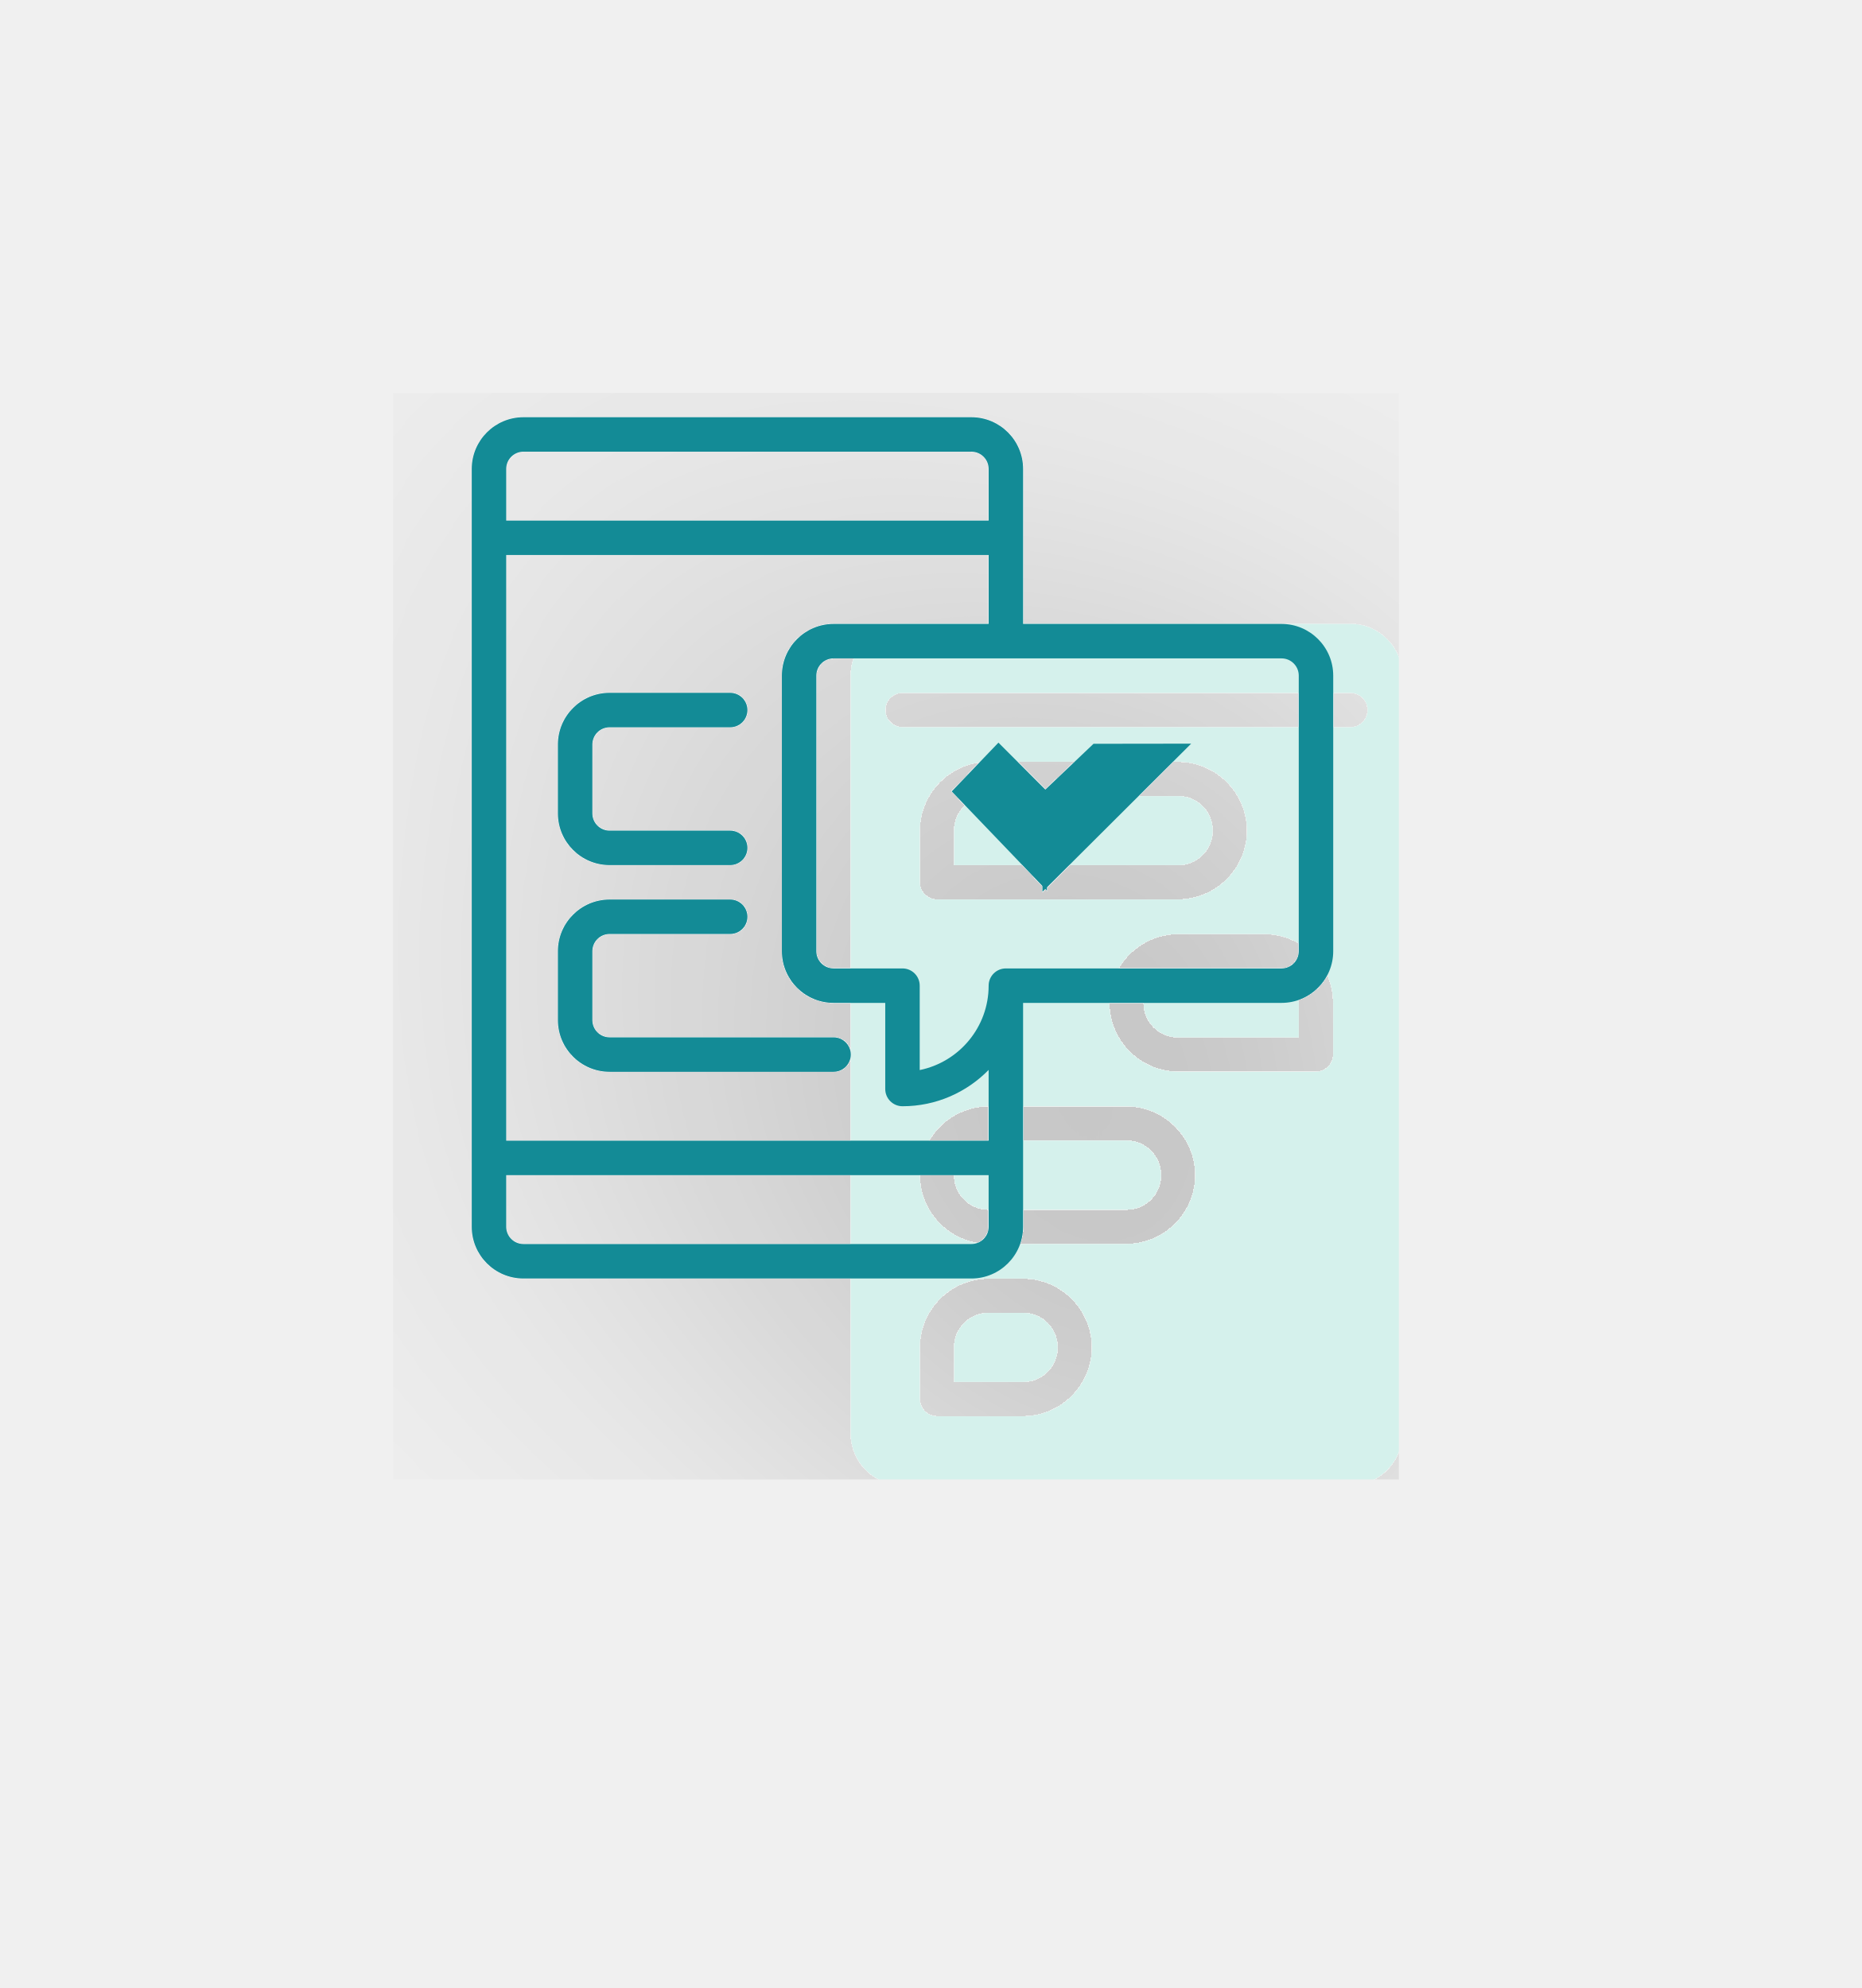
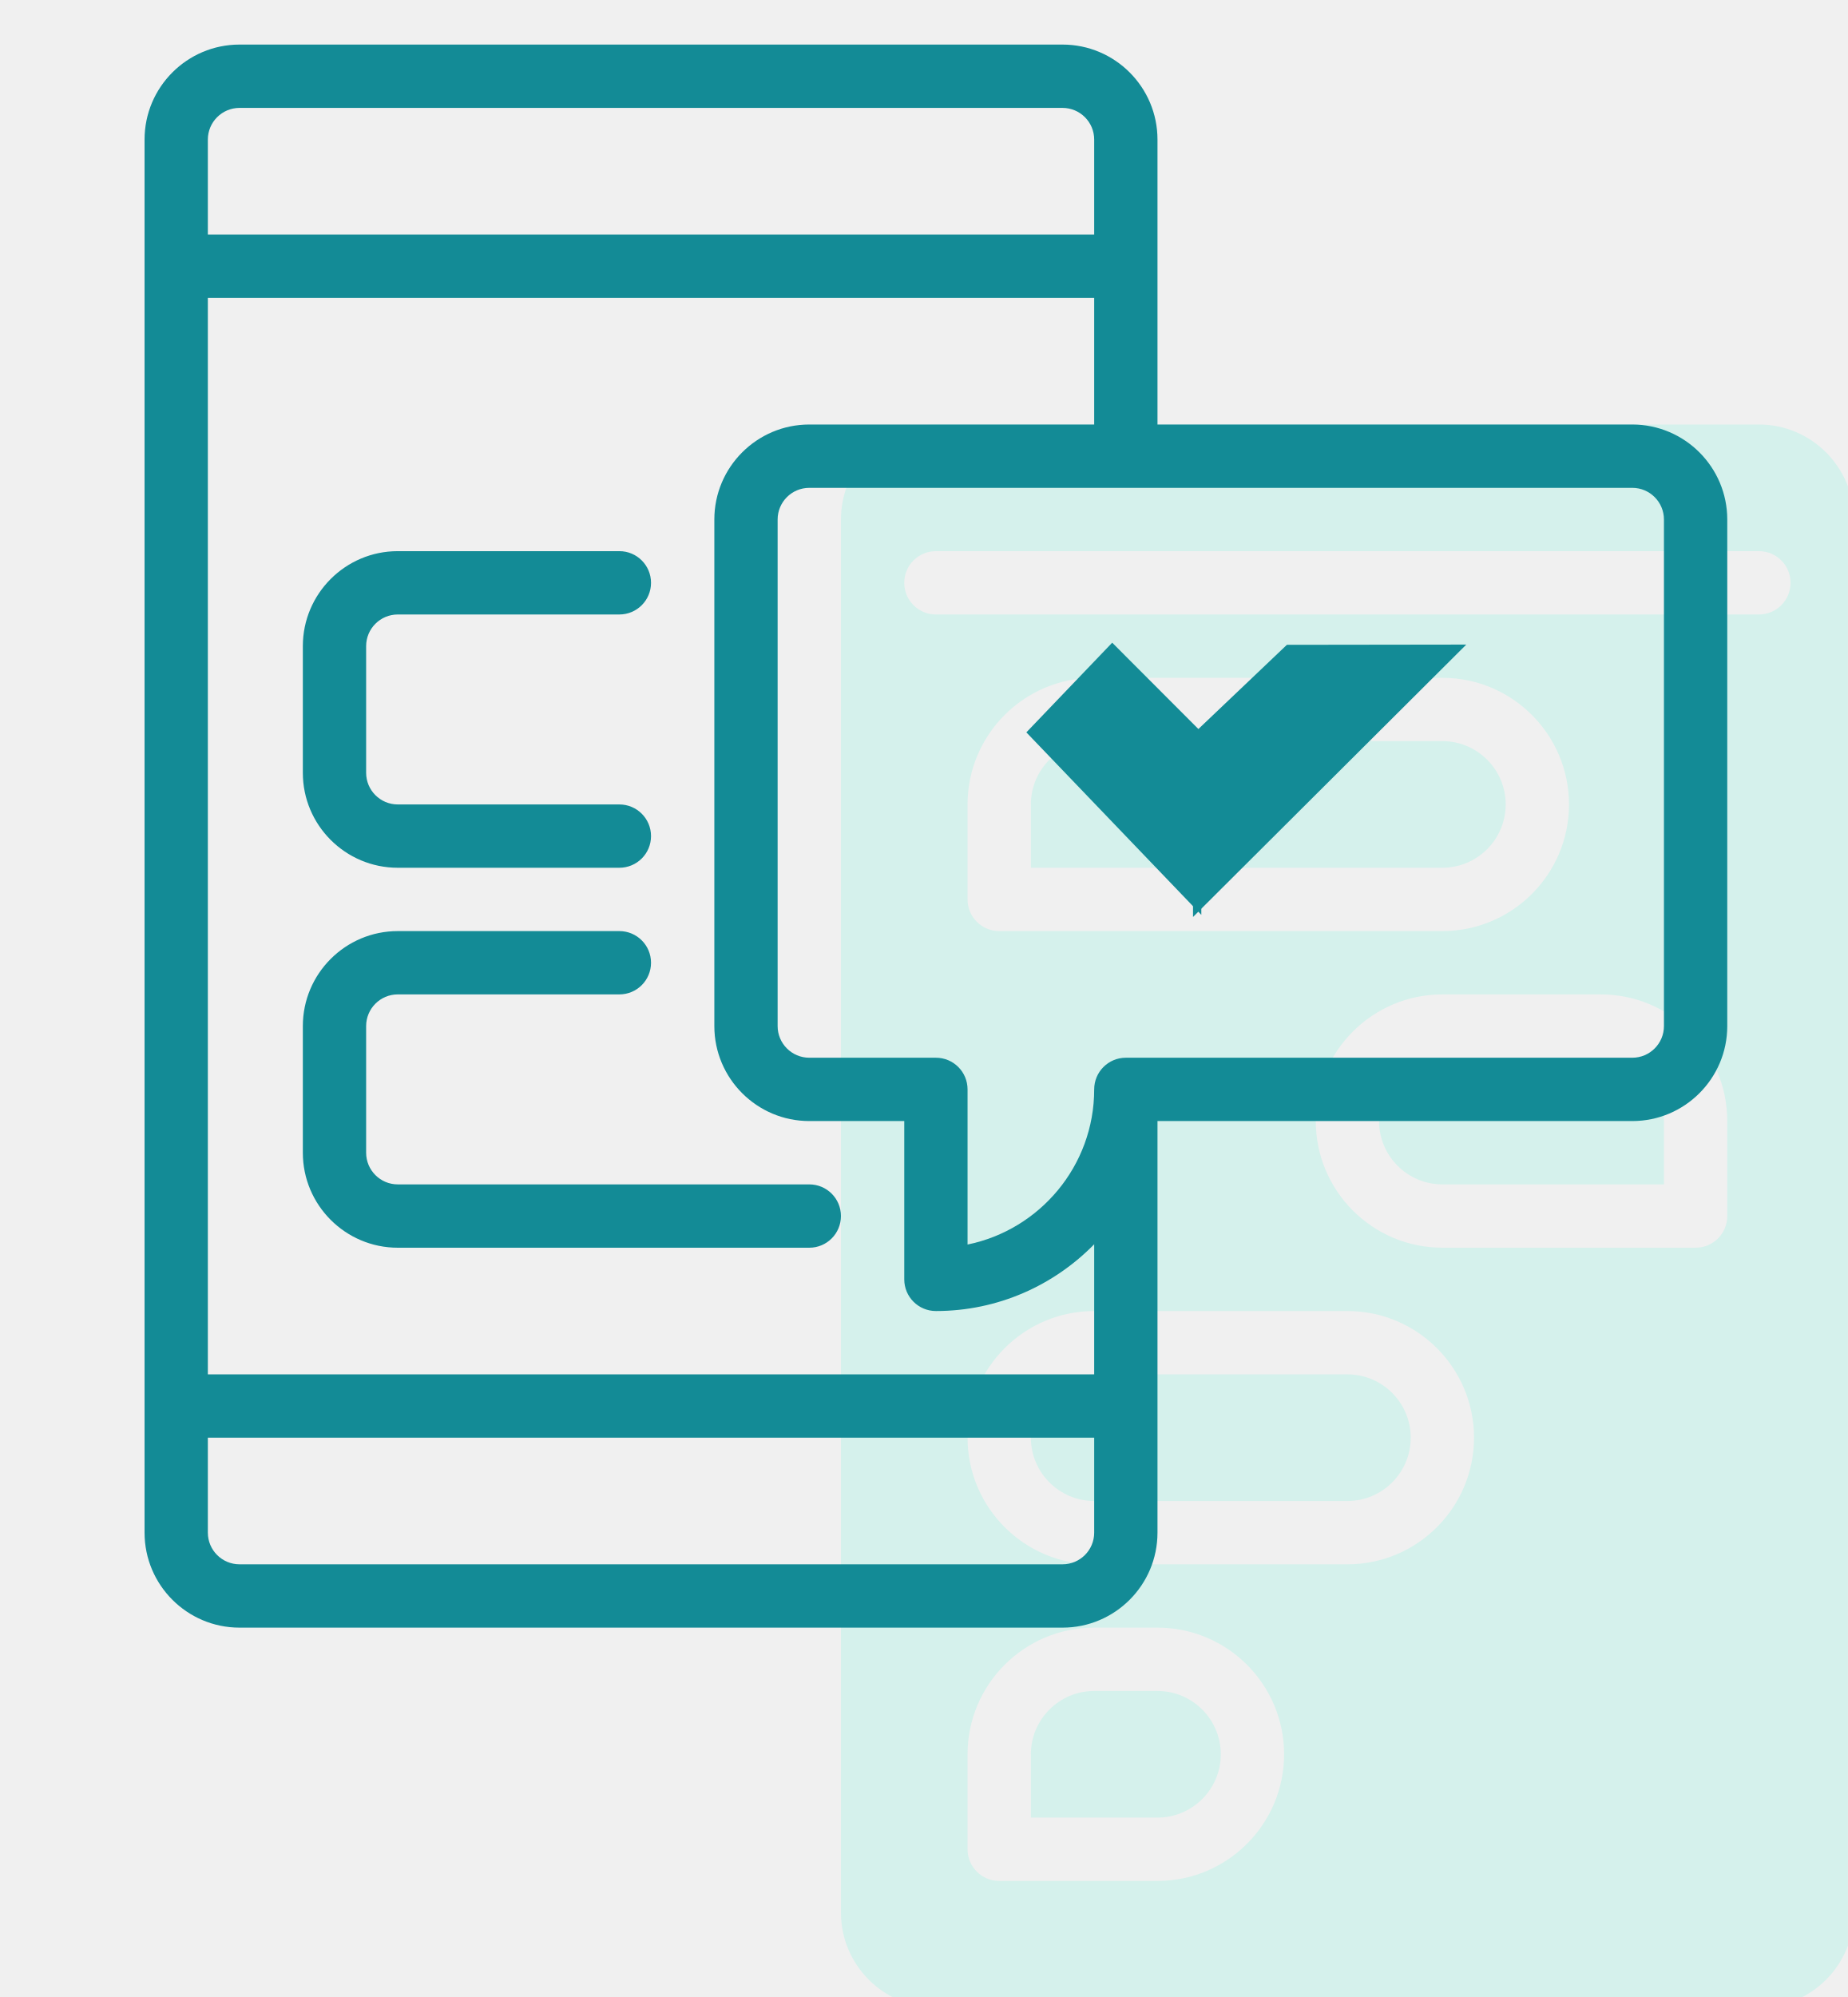
- <svg xmlns="http://www.w3.org/2000/svg" width="161" height="172" viewBox="0 0 161 172" fill="none">
-   <g clip-path="url(#clip0_368_61)" filter="url(#filter0_d_368_61)">
-     <path d="M104.89 71.866C104.89 70.222 103.552 68.885 101.909 68.885H85.516C83.873 68.885 82.535 70.222 82.535 71.866V74.846H101.909C103.552 74.846 104.89 73.509 104.89 71.866Z" fill="#D5F1EC" />
-     <path d="M97.438 98.692H85.516C83.873 98.692 82.535 100.029 82.535 101.672C82.535 103.316 83.873 104.653 85.516 104.653H97.438C99.081 104.653 100.419 103.316 100.419 101.672C100.419 100.029 99.081 98.692 97.438 98.692Z" fill="#D5F1EC" />
-     <path d="M109.361 83.788H101.909C100.266 83.788 98.928 85.126 98.928 86.769C98.928 88.412 100.266 89.75 101.909 89.75H112.341V86.769C112.341 85.126 111.004 83.788 109.361 83.788Z" fill="#D5F1EC" />
-     <path d="M88.496 113.595H85.516C83.873 113.595 82.535 114.933 82.535 116.575V119.556H88.496C90.139 119.556 91.477 118.218 91.477 116.575C91.477 114.933 90.139 113.595 88.496 113.595Z" fill="#D5F1EC" />
-     <path d="M116.812 53.982H78.064C75.598 53.982 73.593 55.987 73.593 58.453V124.027C73.593 126.492 75.598 128.498 78.064 128.498H116.812C119.278 128.498 121.283 126.492 121.283 124.027V58.453C121.283 55.987 119.278 53.982 116.812 53.982ZM88.496 122.537H81.045C80.221 122.537 79.554 121.87 79.554 121.046V116.575C79.554 113.287 82.227 110.614 85.515 110.614H88.496C91.784 110.614 94.457 113.287 94.457 116.575C94.457 119.863 91.784 122.537 88.496 122.537ZM97.438 107.633H85.515C82.227 107.633 79.554 104.96 79.554 101.672C79.554 98.384 82.227 95.711 85.515 95.711H97.438C100.726 95.711 103.399 98.384 103.399 101.672C103.399 104.96 100.726 107.633 97.438 107.633ZM79.554 76.337V71.866C79.554 68.578 82.227 65.905 85.515 65.905H101.909C105.197 65.905 107.871 68.578 107.871 71.866C107.871 75.153 105.197 77.827 101.909 77.827H81.045C80.221 77.827 79.554 77.16 79.554 76.337ZM115.322 91.24C115.322 92.064 114.656 92.731 113.832 92.731H101.909C98.621 92.731 95.948 90.056 95.948 86.769C95.948 83.481 98.621 80.807 101.909 80.807H109.361C112.648 80.807 115.322 83.481 115.322 86.769V91.24ZM116.812 62.924H78.064C77.24 62.924 76.573 62.257 76.573 61.433C76.573 60.609 77.24 59.943 78.064 59.943H116.812C117.636 59.943 118.302 60.609 118.302 61.433C118.302 62.257 117.636 62.924 116.812 62.924Z" fill="#D5F1EC" />
-     <path d="M110.851 53.982H88.496V40.569C88.496 38.103 86.491 36.098 84.025 36.098H45.277C42.811 36.098 40.806 38.103 40.806 40.569V106.143C40.806 108.609 42.811 110.614 45.277 110.614H84.025C86.491 110.614 88.496 108.609 88.496 106.143V86.769H110.851C113.316 86.769 115.322 84.763 115.322 82.298V58.453C115.322 55.987 113.316 53.982 110.851 53.982ZM43.786 40.569C43.786 39.746 44.454 39.079 45.277 39.079H84.025C84.848 39.079 85.516 39.746 85.516 40.569V45.04H43.786V40.569ZM85.516 106.143C85.516 106.965 84.848 107.633 84.025 107.633H45.277C44.454 107.633 43.786 106.965 43.786 106.143V101.672H85.516V106.143ZM85.516 98.692H43.786V48.02H85.516V53.982H72.103C69.637 53.982 67.632 55.987 67.632 58.453V82.298C67.632 84.763 69.637 86.769 72.103 86.769H76.573V94.221C76.573 95.044 77.24 95.711 78.064 95.711C80.981 95.711 83.62 94.504 85.516 92.568V98.692ZM112.341 82.298C112.341 83.12 111.673 83.788 110.851 83.788H87.006C86.182 83.788 85.516 84.455 85.516 85.279C85.516 88.878 82.951 91.888 79.554 92.581V85.279C79.554 84.455 78.888 83.788 78.064 83.788H72.103C71.28 83.788 70.612 83.12 70.612 82.298V58.453C70.612 57.63 71.28 56.963 72.103 56.963H110.851C111.673 56.963 112.341 57.63 112.341 58.453V82.298Z" fill="#138B96" />
-     <path d="M52.728 74.846H63.16C63.984 74.846 64.651 74.18 64.651 73.356C64.651 72.532 63.984 71.866 63.16 71.866H52.728C51.906 71.866 51.238 71.198 51.238 70.376V64.414C51.238 63.592 51.906 62.924 52.728 62.924H63.16C63.984 62.924 64.651 62.257 64.651 61.434C64.651 60.61 63.984 59.943 63.16 59.943H52.728C50.263 59.943 48.258 61.949 48.258 64.414V70.376C48.258 72.841 50.263 74.846 52.728 74.846Z" fill="#138B96" />
-     <path d="M72.103 89.75H52.728C51.906 89.75 51.238 89.082 51.238 88.259V82.298C51.238 81.476 51.906 80.807 52.728 80.807H63.16C63.984 80.807 64.651 80.141 64.651 79.317C64.651 78.494 63.984 77.827 63.16 77.827H52.728C50.263 77.827 48.258 79.833 48.258 82.298V88.259C48.258 90.724 50.263 92.731 52.728 92.731H72.103C72.926 92.731 73.593 92.064 73.593 91.24C73.593 90.416 72.926 89.75 72.103 89.75Z" fill="#138B96" />
-     <path fill-rule="evenodd" clip-rule="evenodd" d="M90.558 68.453L86.364 64.252L82.322 68.473L90.56 77.063L90.558 68.453Z" fill="#138B96" />
-     <path fill-rule="evenodd" clip-rule="evenodd" d="M90.171 68.553L94.588 64.352L103.034 64.341L90.169 77.163L90.171 68.553Z" fill="#138B96" />
+ <svg xmlns="http://www.w3.org/2000/svg" width="87" height="94" viewBox="0 0 87 94" fill="none">
+   <g clip-path="url(#clip0_368_61)">
+     <path d="M70.89 37.866C70.89 36.222 69.552 34.885 67.909 34.885H51.516C49.873 34.885 48.535 36.222 48.535 37.866V40.846H67.909C69.552 40.846 70.89 39.509 70.89 37.866Z" fill="#D5F1EC" />
+     <path d="M63.438 64.692H51.516C49.873 64.692 48.535 66.029 48.535 67.672C48.535 69.316 49.873 70.653 51.516 70.653H63.438C65.081 70.653 66.419 69.316 66.419 67.672C66.419 66.029 65.081 64.692 63.438 64.692Z" fill="#D5F1EC" />
+     <path d="M75.361 49.788H67.909C66.266 49.788 64.928 51.126 64.928 52.769C64.928 54.412 66.266 55.75 67.909 55.75H78.341V52.769C78.341 51.126 77.004 49.788 75.361 49.788Z" fill="#D5F1EC" />
+     <path d="M54.496 79.595H51.516C49.873 79.595 48.535 80.933 48.535 82.575V85.556H54.496C56.139 85.556 57.477 84.218 57.477 82.575C57.477 80.933 56.139 79.595 54.496 79.595Z" fill="#D5F1EC" />
+     <path d="M82.812 19.982H44.064C41.598 19.982 39.593 21.988 39.593 24.453V90.027C39.593 92.492 41.598 94.498 44.064 94.498H82.812C85.278 94.498 87.283 92.492 87.283 90.027V24.453C87.283 21.988 85.278 19.982 82.812 19.982ZM54.496 88.537H47.045C46.221 88.537 45.554 87.87 45.554 87.046V82.575C45.554 79.287 48.227 76.614 51.515 76.614H54.496C57.784 76.614 60.457 79.287 60.457 82.575C60.457 85.863 57.784 88.537 54.496 88.537ZM63.438 73.633H51.515C48.227 73.633 45.554 70.96 45.554 67.672C45.554 64.384 48.227 61.711 51.515 61.711H63.438C66.726 61.711 69.399 64.384 69.399 67.672C69.399 70.96 66.726 73.633 63.438 73.633ZM45.554 42.337V37.866C45.554 34.578 48.227 31.905 51.515 31.905H67.909C71.197 31.905 73.871 34.578 73.871 37.866C73.871 41.154 71.197 43.827 67.909 43.827H47.045C46.221 43.827 45.554 43.16 45.554 42.337ZM81.322 57.24C81.322 58.064 80.656 58.73 79.832 58.73H67.909C64.621 58.73 61.948 56.056 61.948 52.769C61.948 49.481 64.621 46.807 67.909 46.807H75.361C78.648 46.807 81.322 49.481 81.322 52.769V57.24ZM82.812 28.924H44.064C43.24 28.924 42.573 28.257 42.573 27.433C42.573 26.61 43.24 25.943 44.064 25.943H82.812C83.636 25.943 84.302 26.61 84.302 27.433C84.302 28.257 83.636 28.924 82.812 28.924Z" fill="#D5F1EC" />
+     <path d="M76.851 19.982H54.496V6.569C54.496 4.103 52.491 2.098 50.025 2.098H11.277C8.811 2.098 6.806 4.103 6.806 6.569V72.143C6.806 74.609 8.811 76.614 11.277 76.614H50.025C52.491 76.614 54.496 74.609 54.496 72.143V52.769H76.851C79.316 52.769 81.322 50.763 81.322 48.298V24.453C81.322 21.988 79.316 19.982 76.851 19.982ZM9.786 6.569C9.786 5.747 10.454 5.079 11.277 5.079H50.025C50.848 5.079 51.516 5.747 51.516 6.569V11.04H9.786V6.569ZM51.516 72.143C51.516 72.965 50.848 73.633 50.025 73.633H11.277C10.454 73.633 9.786 72.965 9.786 72.143V67.672H51.516V72.143ZM51.516 64.692H9.786V14.02H51.516V19.982H38.103C35.637 19.982 33.632 21.988 33.632 24.453V48.298C33.632 50.763 35.637 52.769 38.103 52.769H42.574V60.221C42.574 61.044 43.24 61.711 44.064 61.711C46.981 61.711 49.62 60.504 51.516 58.568V64.692ZM78.341 48.298C78.341 49.12 77.673 49.788 76.851 49.788H53.006C52.182 49.788 51.516 50.455 51.516 51.279C51.516 54.878 48.951 57.888 45.554 58.581V51.279C45.554 50.455 44.888 49.788 44.064 49.788H38.103C37.28 49.788 36.612 49.12 36.612 48.298V24.453C36.612 23.631 37.28 22.963 38.103 22.963H76.851C77.673 22.963 78.341 23.631 78.341 24.453V48.298Z" fill="#138B96" />
+     <path d="M18.728 40.846H29.16C29.984 40.846 30.651 40.18 30.651 39.356C30.651 38.532 29.984 37.866 29.16 37.866H18.728C17.906 37.866 17.238 37.198 17.238 36.376V30.414C17.238 29.592 17.906 28.924 18.728 28.924H29.16C29.984 28.924 30.651 28.257 30.651 27.433C30.651 26.61 29.984 25.943 29.16 25.943H18.728C16.263 25.943 14.258 27.949 14.258 30.414V36.376C14.258 38.841 16.263 40.846 18.728 40.846Z" fill="#138B96" />
+     <path d="M38.103 55.75H18.728C17.906 55.75 17.238 55.082 17.238 54.259V48.298C17.238 47.476 17.906 46.807 18.728 46.807H29.16C29.984 46.807 30.651 46.141 30.651 45.317C30.651 44.494 29.984 43.827 29.16 43.827H18.728C16.263 43.827 14.258 45.833 14.258 48.298V54.259C14.258 56.724 16.263 58.731 18.728 58.731H38.103C38.926 58.731 39.593 58.064 39.593 57.24C39.593 56.416 38.926 55.75 38.103 55.75Z" fill="#138B96" />
+     <path fill-rule="evenodd" clip-rule="evenodd" d="M56.559 34.453L52.364 30.252L48.322 34.473L56.56 43.063L56.559 34.453Z" fill="#138B96" />
+     <path fill-rule="evenodd" clip-rule="evenodd" d="M56.172 34.553L60.588 30.352L69.034 30.341L56.169 43.163L56.172 34.553Z" fill="#138B96" />
  </g>
  <defs>
-     <filter id="filter0_d_368_61" x="-6" y="-2" width="167" height="174" filterUnits="userSpaceOnUse" color-interpolation-filters="sRGB">
-       <feFlood flood-opacity="0" result="BackgroundImageFix" />
-       <feColorMatrix in="SourceAlpha" type="matrix" values="0 0 0 0 0 0 0 0 0 0 0 0 0 0 0 0 0 0 127 0" result="hardAlpha" />
-       <feOffset dy="4" />
-       <feGaussianBlur stdDeviation="20" />
-       <feComposite in2="hardAlpha" operator="out" />
-       <feColorMatrix type="matrix" values="0 0 0 0 0 0 0 0 0 0 0 0 0 0 0 0 0 0 0.25 0" />
-       <feBlend mode="normal" in2="BackgroundImageFix" result="effect1_dropShadow_368_61" />
-       <feBlend mode="normal" in="SourceGraphic" in2="effect1_dropShadow_368_61" result="shape" />
-     </filter>
    <clipPath id="clip0_368_61">
-       <rect width="87" height="94" fill="white" transform="translate(34 34)" />
+       <rect width="87" height="94" fill="white" />
    </clipPath>
  </defs>
</svg>
